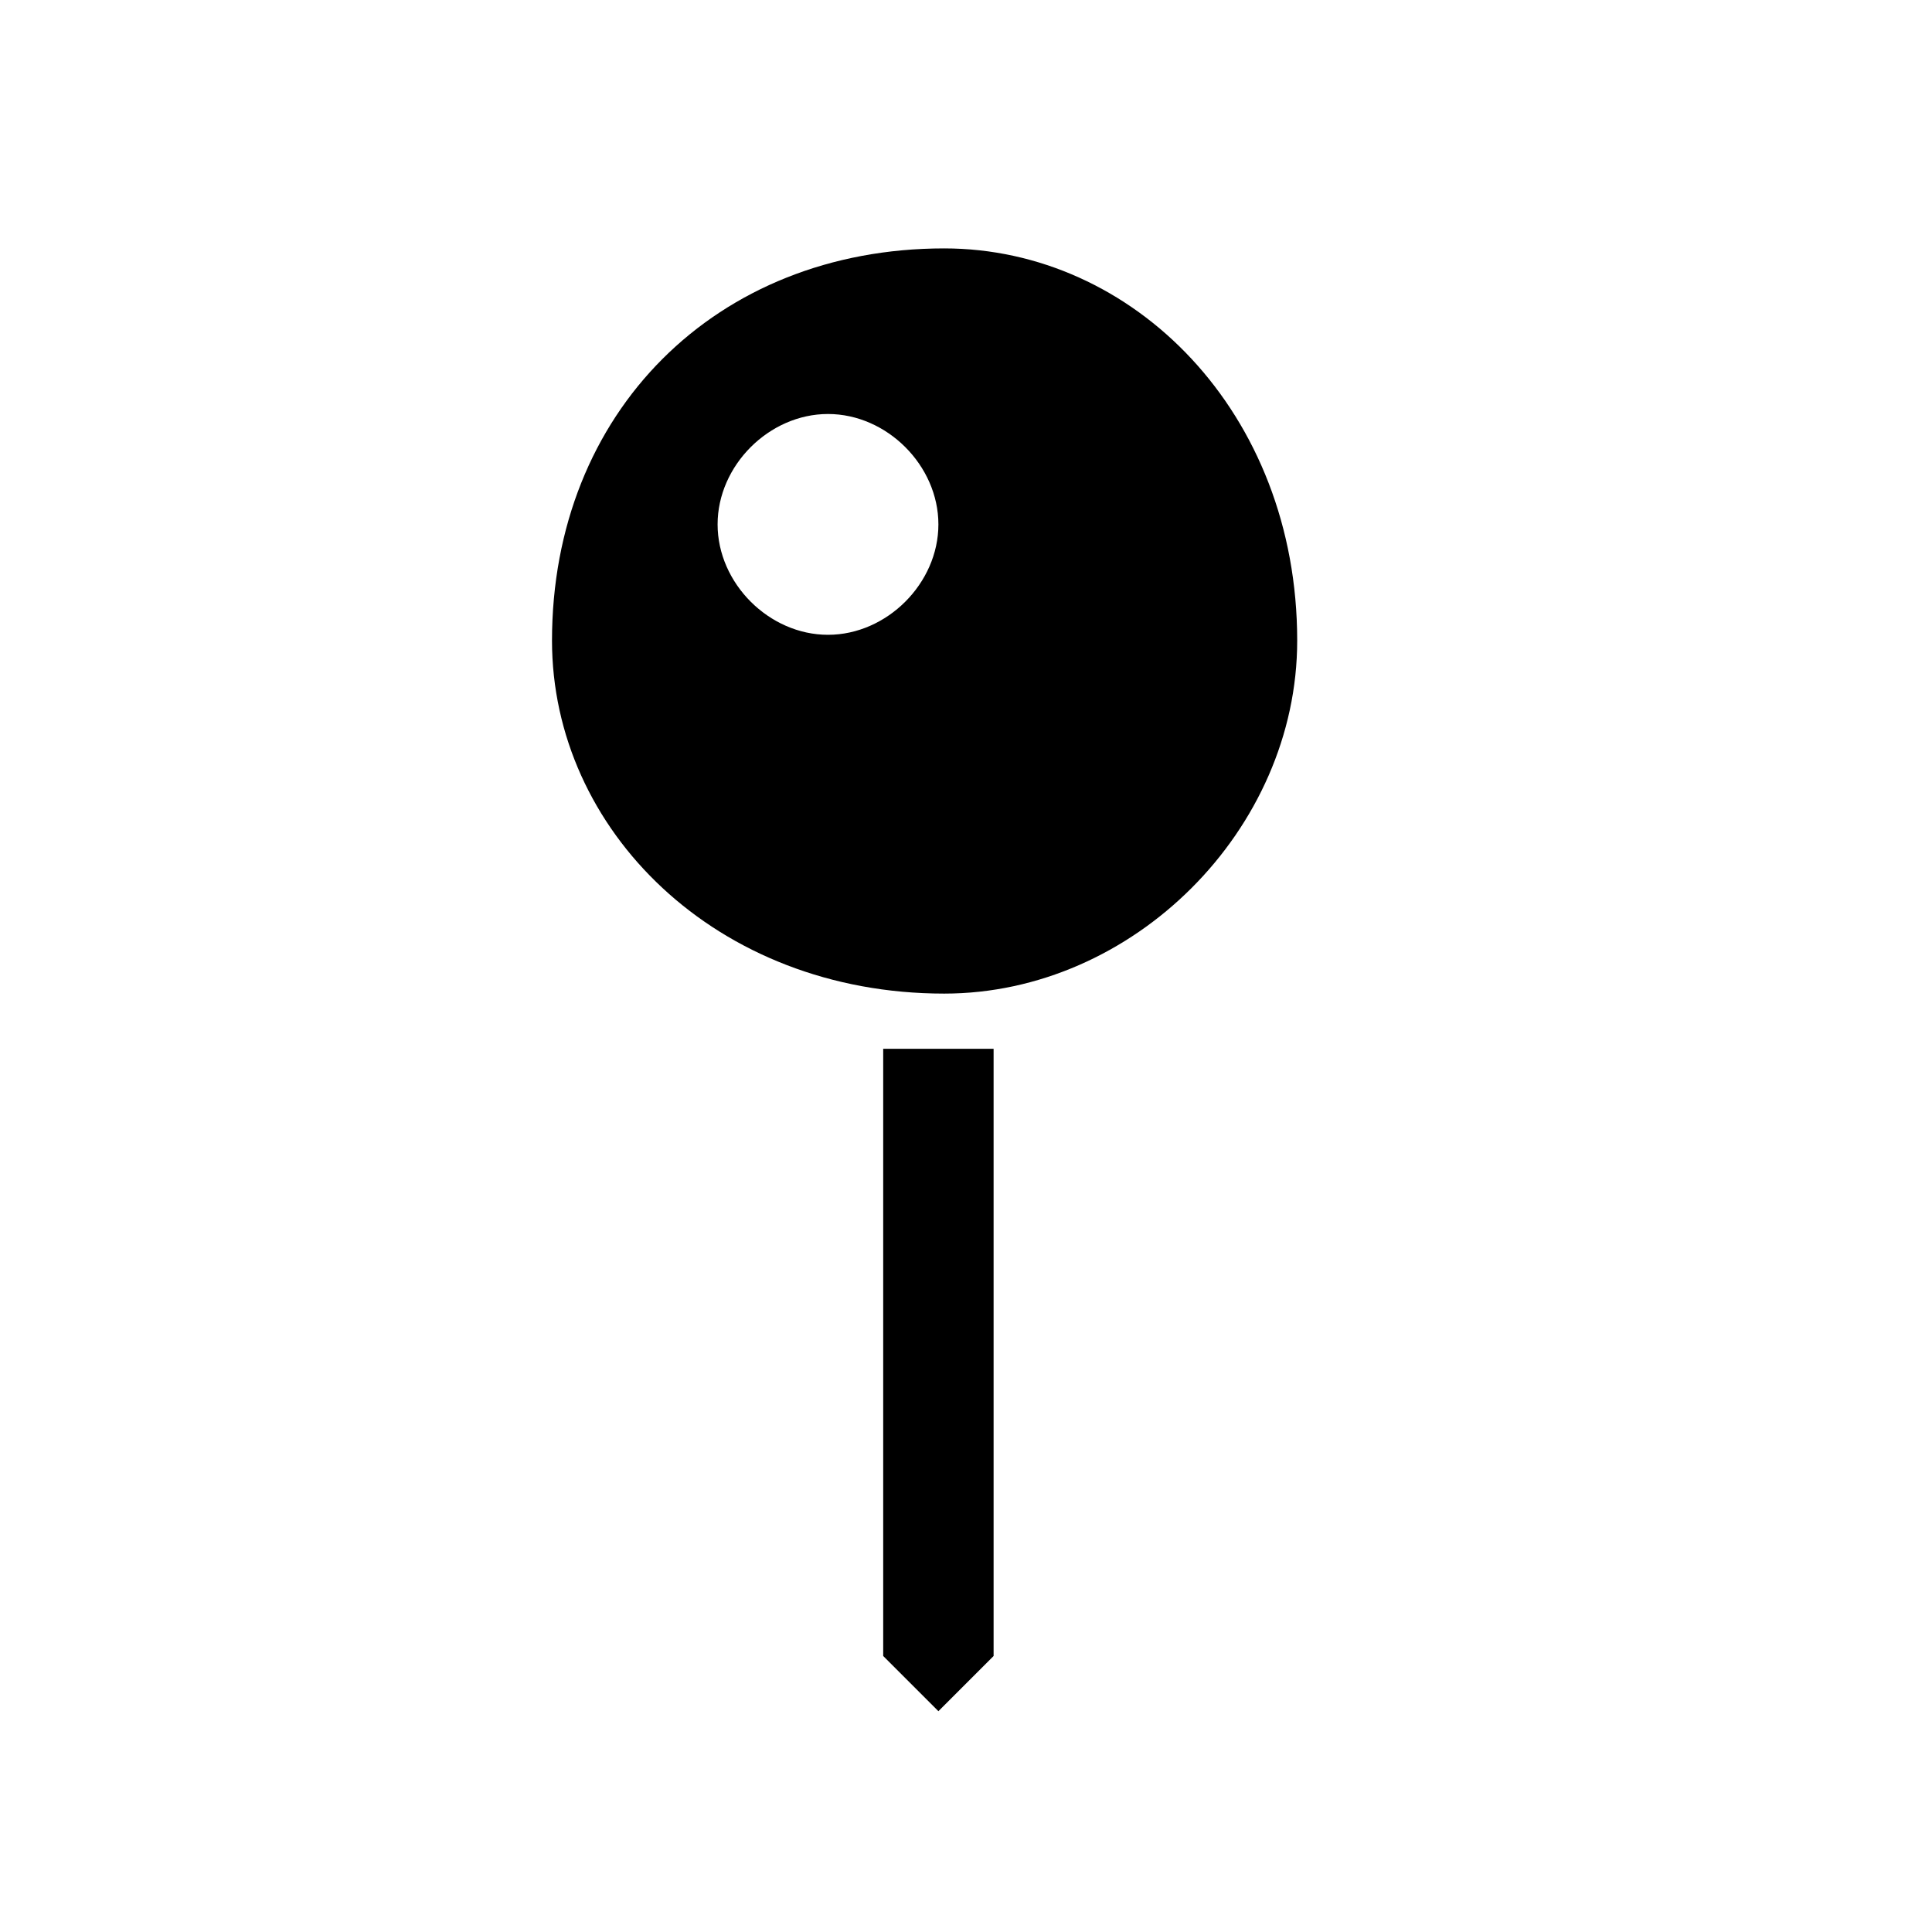
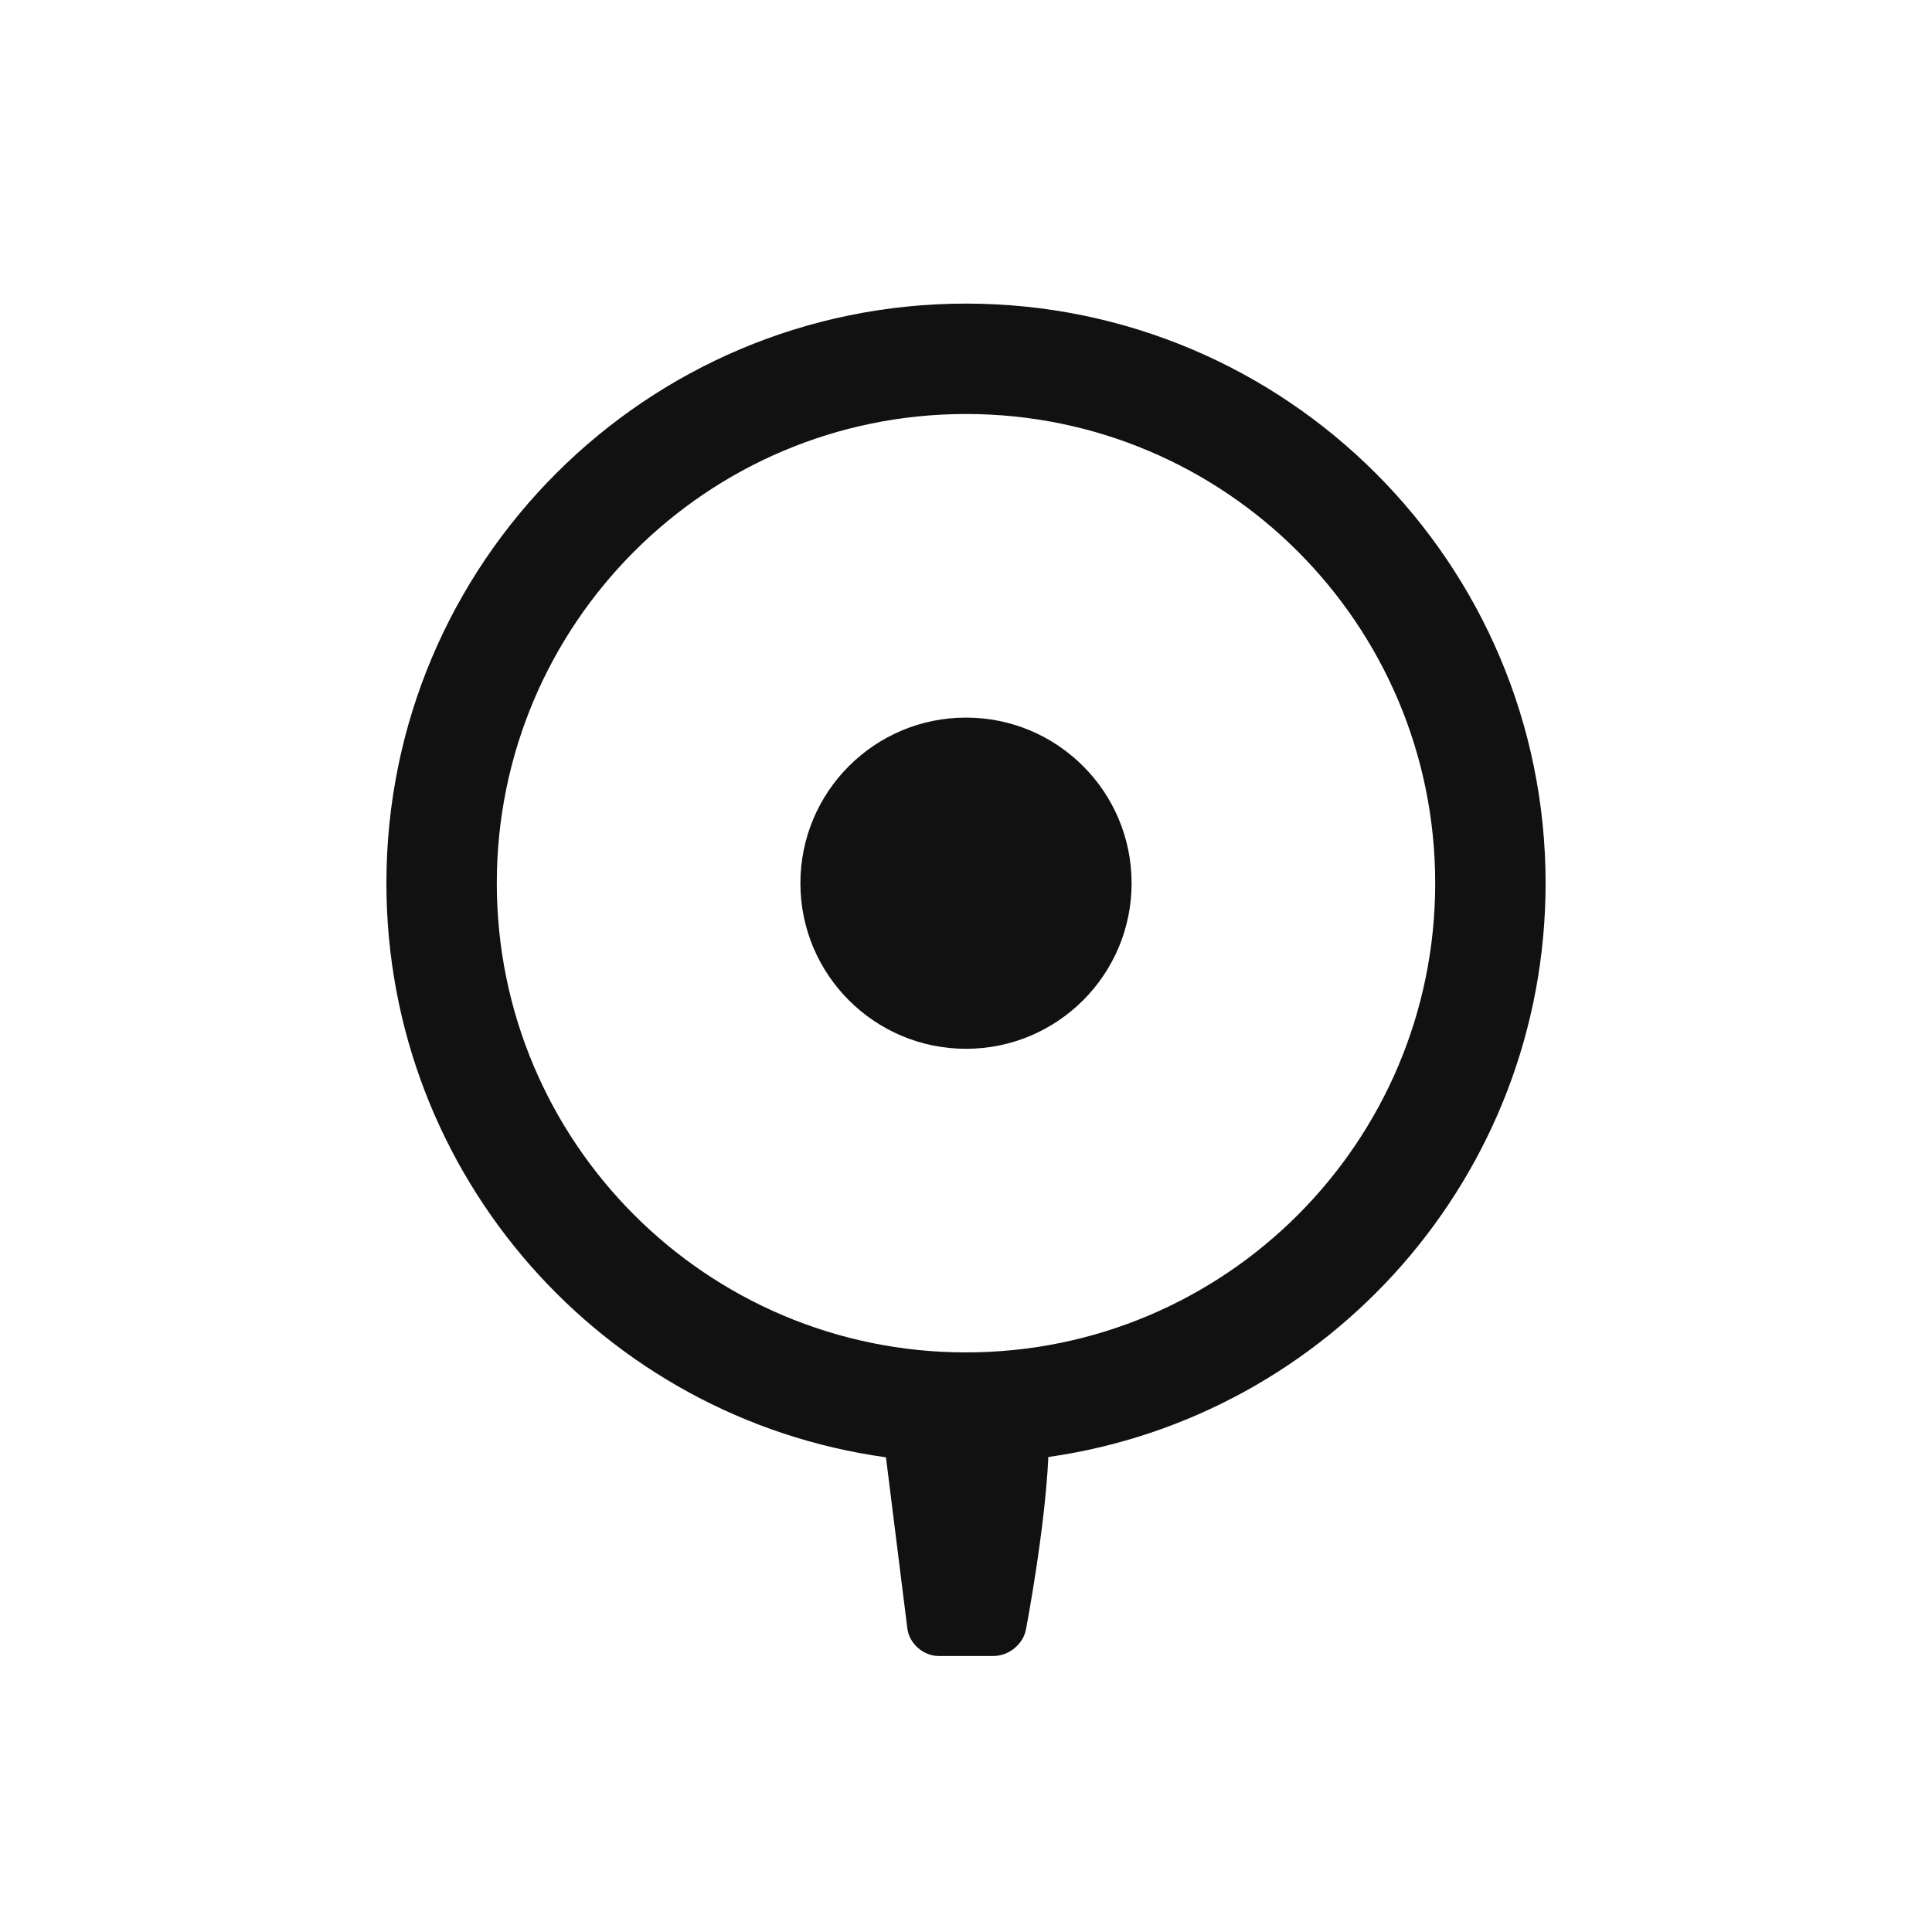
<svg xmlns="http://www.w3.org/2000/svg" width="70px" height="70px" viewBox="0 0 70 70" version="1.1">
  <defs />
  <g id="Page-1" stroke="none" stroke-width="1" fill="none" fill-rule="evenodd">
-     <g id="pin" fill="#000000">
-       <path d="M34.211,9 C25.94,9 20,14.94 20,23.211 C20,30.06 25.94,36 34.211,36 C41.06,36 47,30.06 47,23.211 C47,14.94 41.06,9 34.211,9 L34.211,9 Z M30,23 C27.866,23 26,21.134 26,19 C26,16.866 27.866,15 30,15 C32.134,15 34,16.866 34,19 C34,21.134 32.134,23 30,23 L30,23 Z M32,60 L34,62 L36,60 L36,38 L32,38 L32,60 Z" />
+     <g id="pin" fill="#111111">
+       <path d="M37.983,52.79 C48.168,51.341 56,42.585 56,32 C56,20.402 46.598,11 35,11 C23.402,11 14,20.402 14,32 C14,42.614 21.875,51.389 32.1,52.801 L32.875,59.003 C32.943,59.547 33.452,60 34.009,60 L35.991,60 C36.557,60 37.078,59.566 37.174,59.03 C37.174,59.03 37.864,55.426 37.983,52.79 L37.983,52.79 Z M35,49 C44.389,49 52,41.389 52,32 C52,22.611 44.389,15 35,15 C25.611,15 18,22.611 18,32 C18,41.389 25.611,49 35,49 Z M35,38 C38.314,38 41,35.314 41,32 C41,28.686 38.314,26 35,26 C31.686,26 29,28.686 29,32 C29,35.314 31.686,38 35,38 Z" id="Oval-37" />
    </g>
  </g>
</svg>
